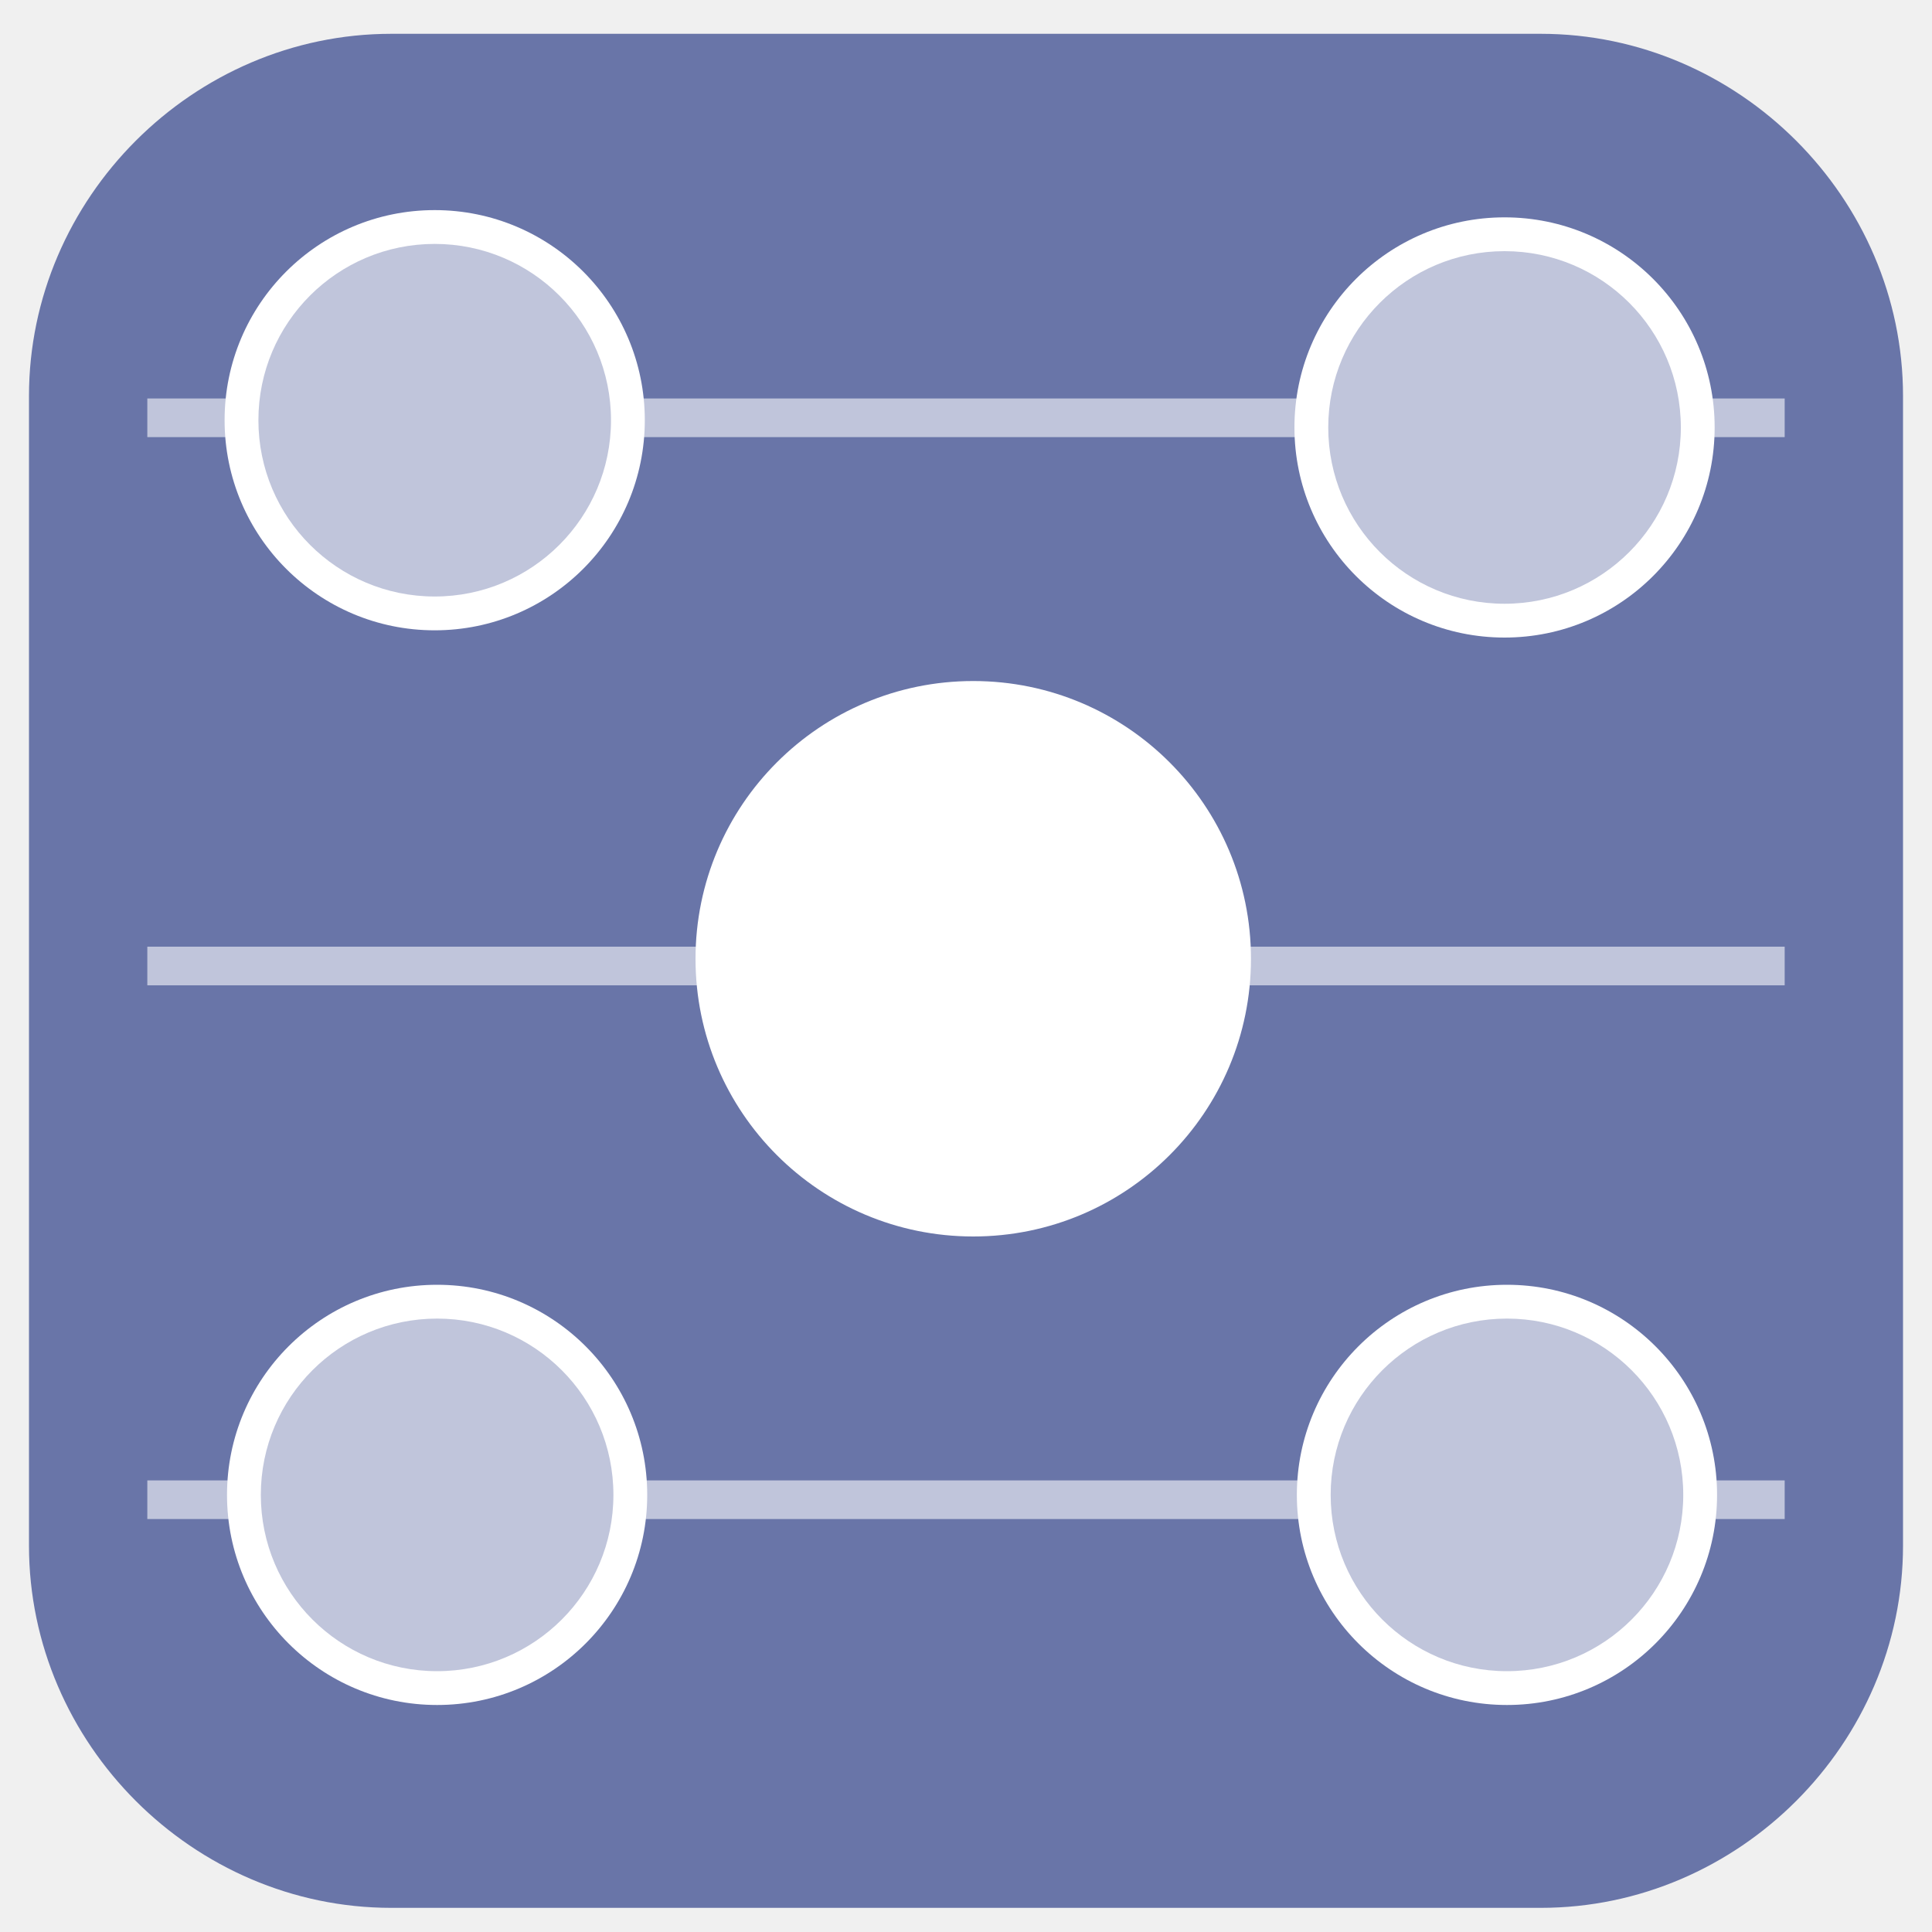
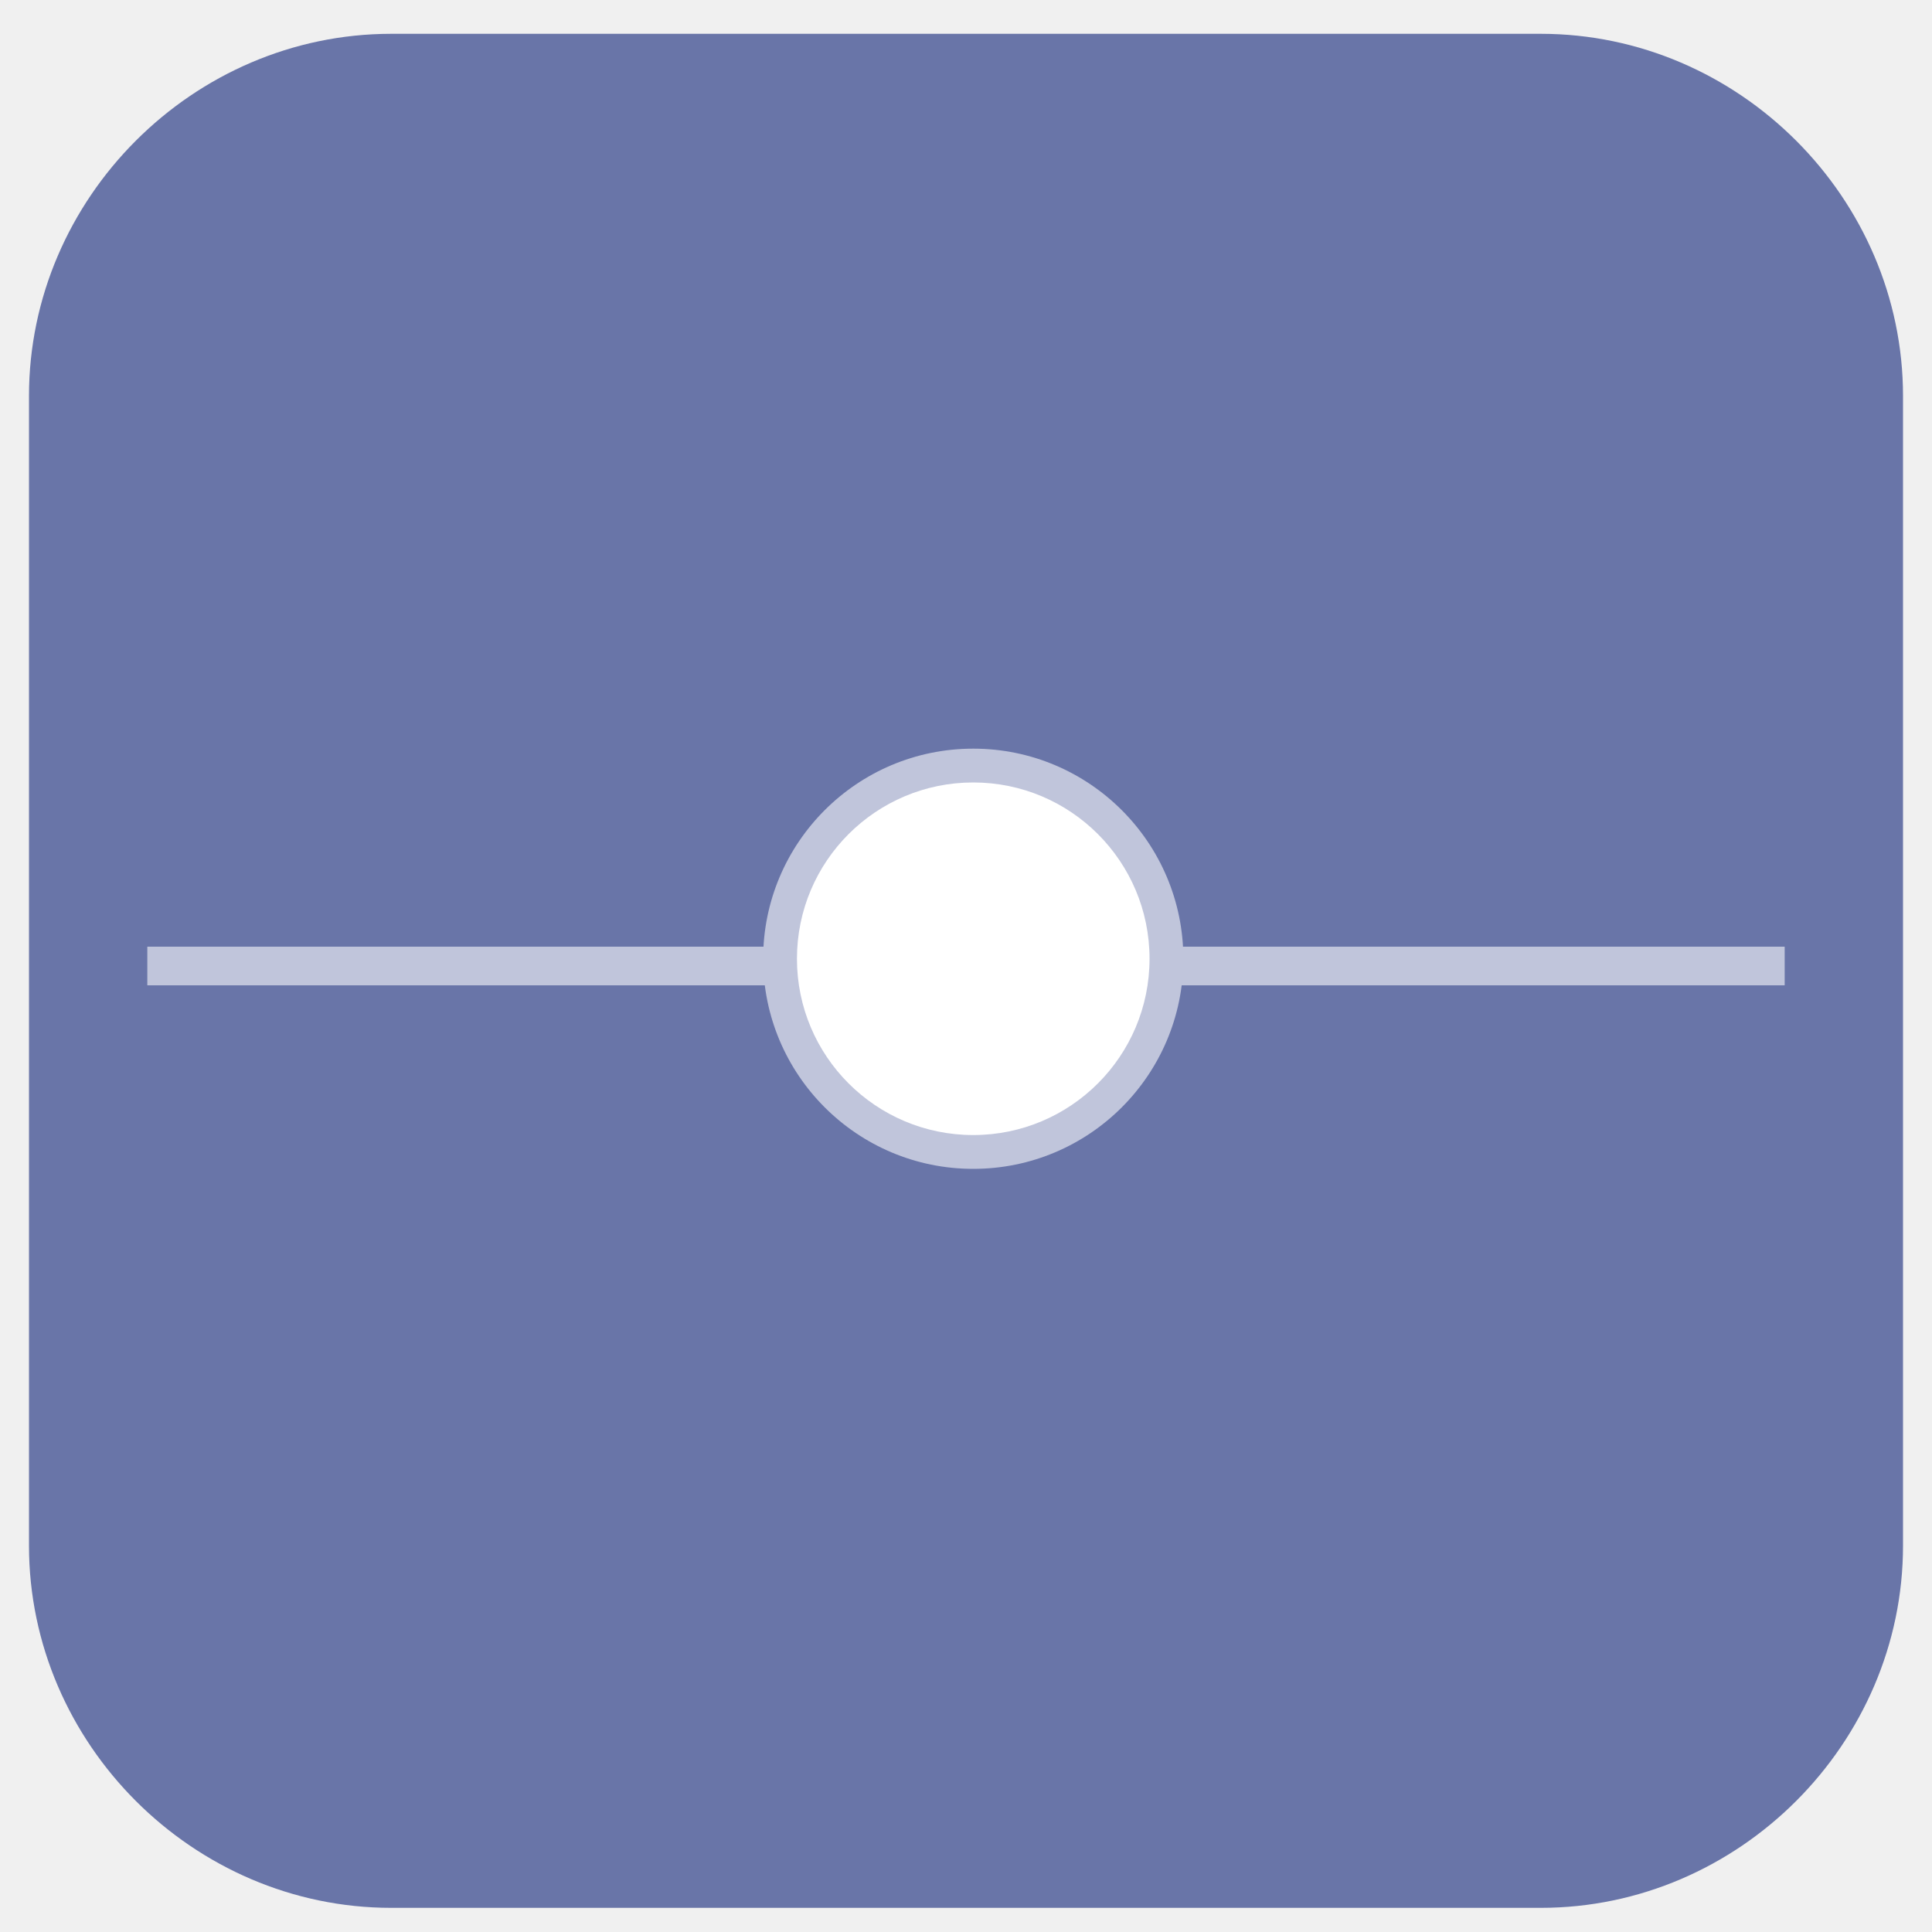
- <svg xmlns="http://www.w3.org/2000/svg" version="1.1" x="0px" y="0px" viewBox="0 0 80 80" style="enable-background:new 0 0 80 80;" xml:space="preserve">
+ <svg xmlns="http://www.w3.org/2000/svg" version="1.1" id="Layer_1" x="0px" y="0px" viewBox="0 0 80 80" style="enable-background:new 0 0 80 80;" xml:space="preserve">
  <style type="text/css">
	.st0{fill:#6975A8;}
	.st1{display:none;fill:#FFFFFF;}
	.st2{display:none;}
	.st3{display:inline;fill:#C0C5DB;}
	.st4{display:inline;fill:#FFFFFF;}
	.st5{fill:#C0C5DB;}
	.st6{fill:#FFFFFF;}
</style>
-   <g id="Layer_1">
+   <g>
    <g>
      <g>
        <path class="st0" d="M63.8,79H16.2c-8.2,0-15-6.8-15-15V16.4c0-8.2,6.8-15,15-15h47.6c8.2,0,15,6.8,15,15V64     C78.8,72.2,72,79,63.8,79z" />
        <polygon class="st1" points="75.8,40.2 49.9,20.3 49.9,33.6 30.1,33.6 30.1,20.3 4.2,40.2 30.1,60.1 30.1,46.4 49.9,46.4      49.9,60.1    " />
      </g>
    </g>
    <g class="st2">
      <path class="st3" d="M48.5,70.3h-17c-6.4,0-11.7-5.3-11.7-11.7v-37c0-6.4,5.3-11.7,11.7-11.7h17c6.4,0,11.7,5.3,11.7,11.7v37    C60.1,65.1,54.9,70.3,48.5,70.3z" />
      <path class="st4" d="M60.2,58.6c-0.1,6.5-5.3,11.7-11.7,11.7h-17c-6.4,0-11.7-5.3-11.7-11.7C19.8,58.6,60.2,58.6,60.2,58.6z" />
    </g>
  </g>
-   <g id="Layer_2">
- </g>
  <g id="Layer_4">
-     <rect x="6.1" y="61.3" class="st5" width="67.8" height="1.6" />
-     <rect x="6.1" y="16.5" class="st5" width="67.8" height="1.6" />
    <rect x="6.1" y="39.2" class="st5" width="67.8" height="1.6" />
  </g>
  <g id="Layer_3_copy">
-     <circle class="st6" cx="40.3" cy="39.7" r="8.7" />
-     <circle class="st6" cx="18.1" cy="61.9" r="8.7" />
-     <circle class="st6" cx="62.4" cy="61.9" r="8.7" />
-     <circle class="st6" cx="18" cy="17.4" r="8.7" />
-     <circle class="st6" cx="62.3" cy="17.7" r="8.7" />
-   </g>
-   <g id="Layer_3_copy_2">
-     <circle class="st6" cx="40.3" cy="39.7" r="11.5" />
+     <circle class="st5" cx="40.3" cy="39.7" r="8.7" />
  </g>
  <g id="Layer_3">
-     <circle class="st5" cx="18.1" cy="61.9" r="7.3" />
-     <circle class="st5" cx="62.4" cy="61.9" r="7.3" />
-     <circle class="st5" cx="18" cy="17.4" r="7.3" />
-     <circle class="st5" cx="62.3" cy="17.7" r="7.3" />
+     <circle class="st6" cx="40.3" cy="39.7" r="7.3" />
  </g>
</svg>
